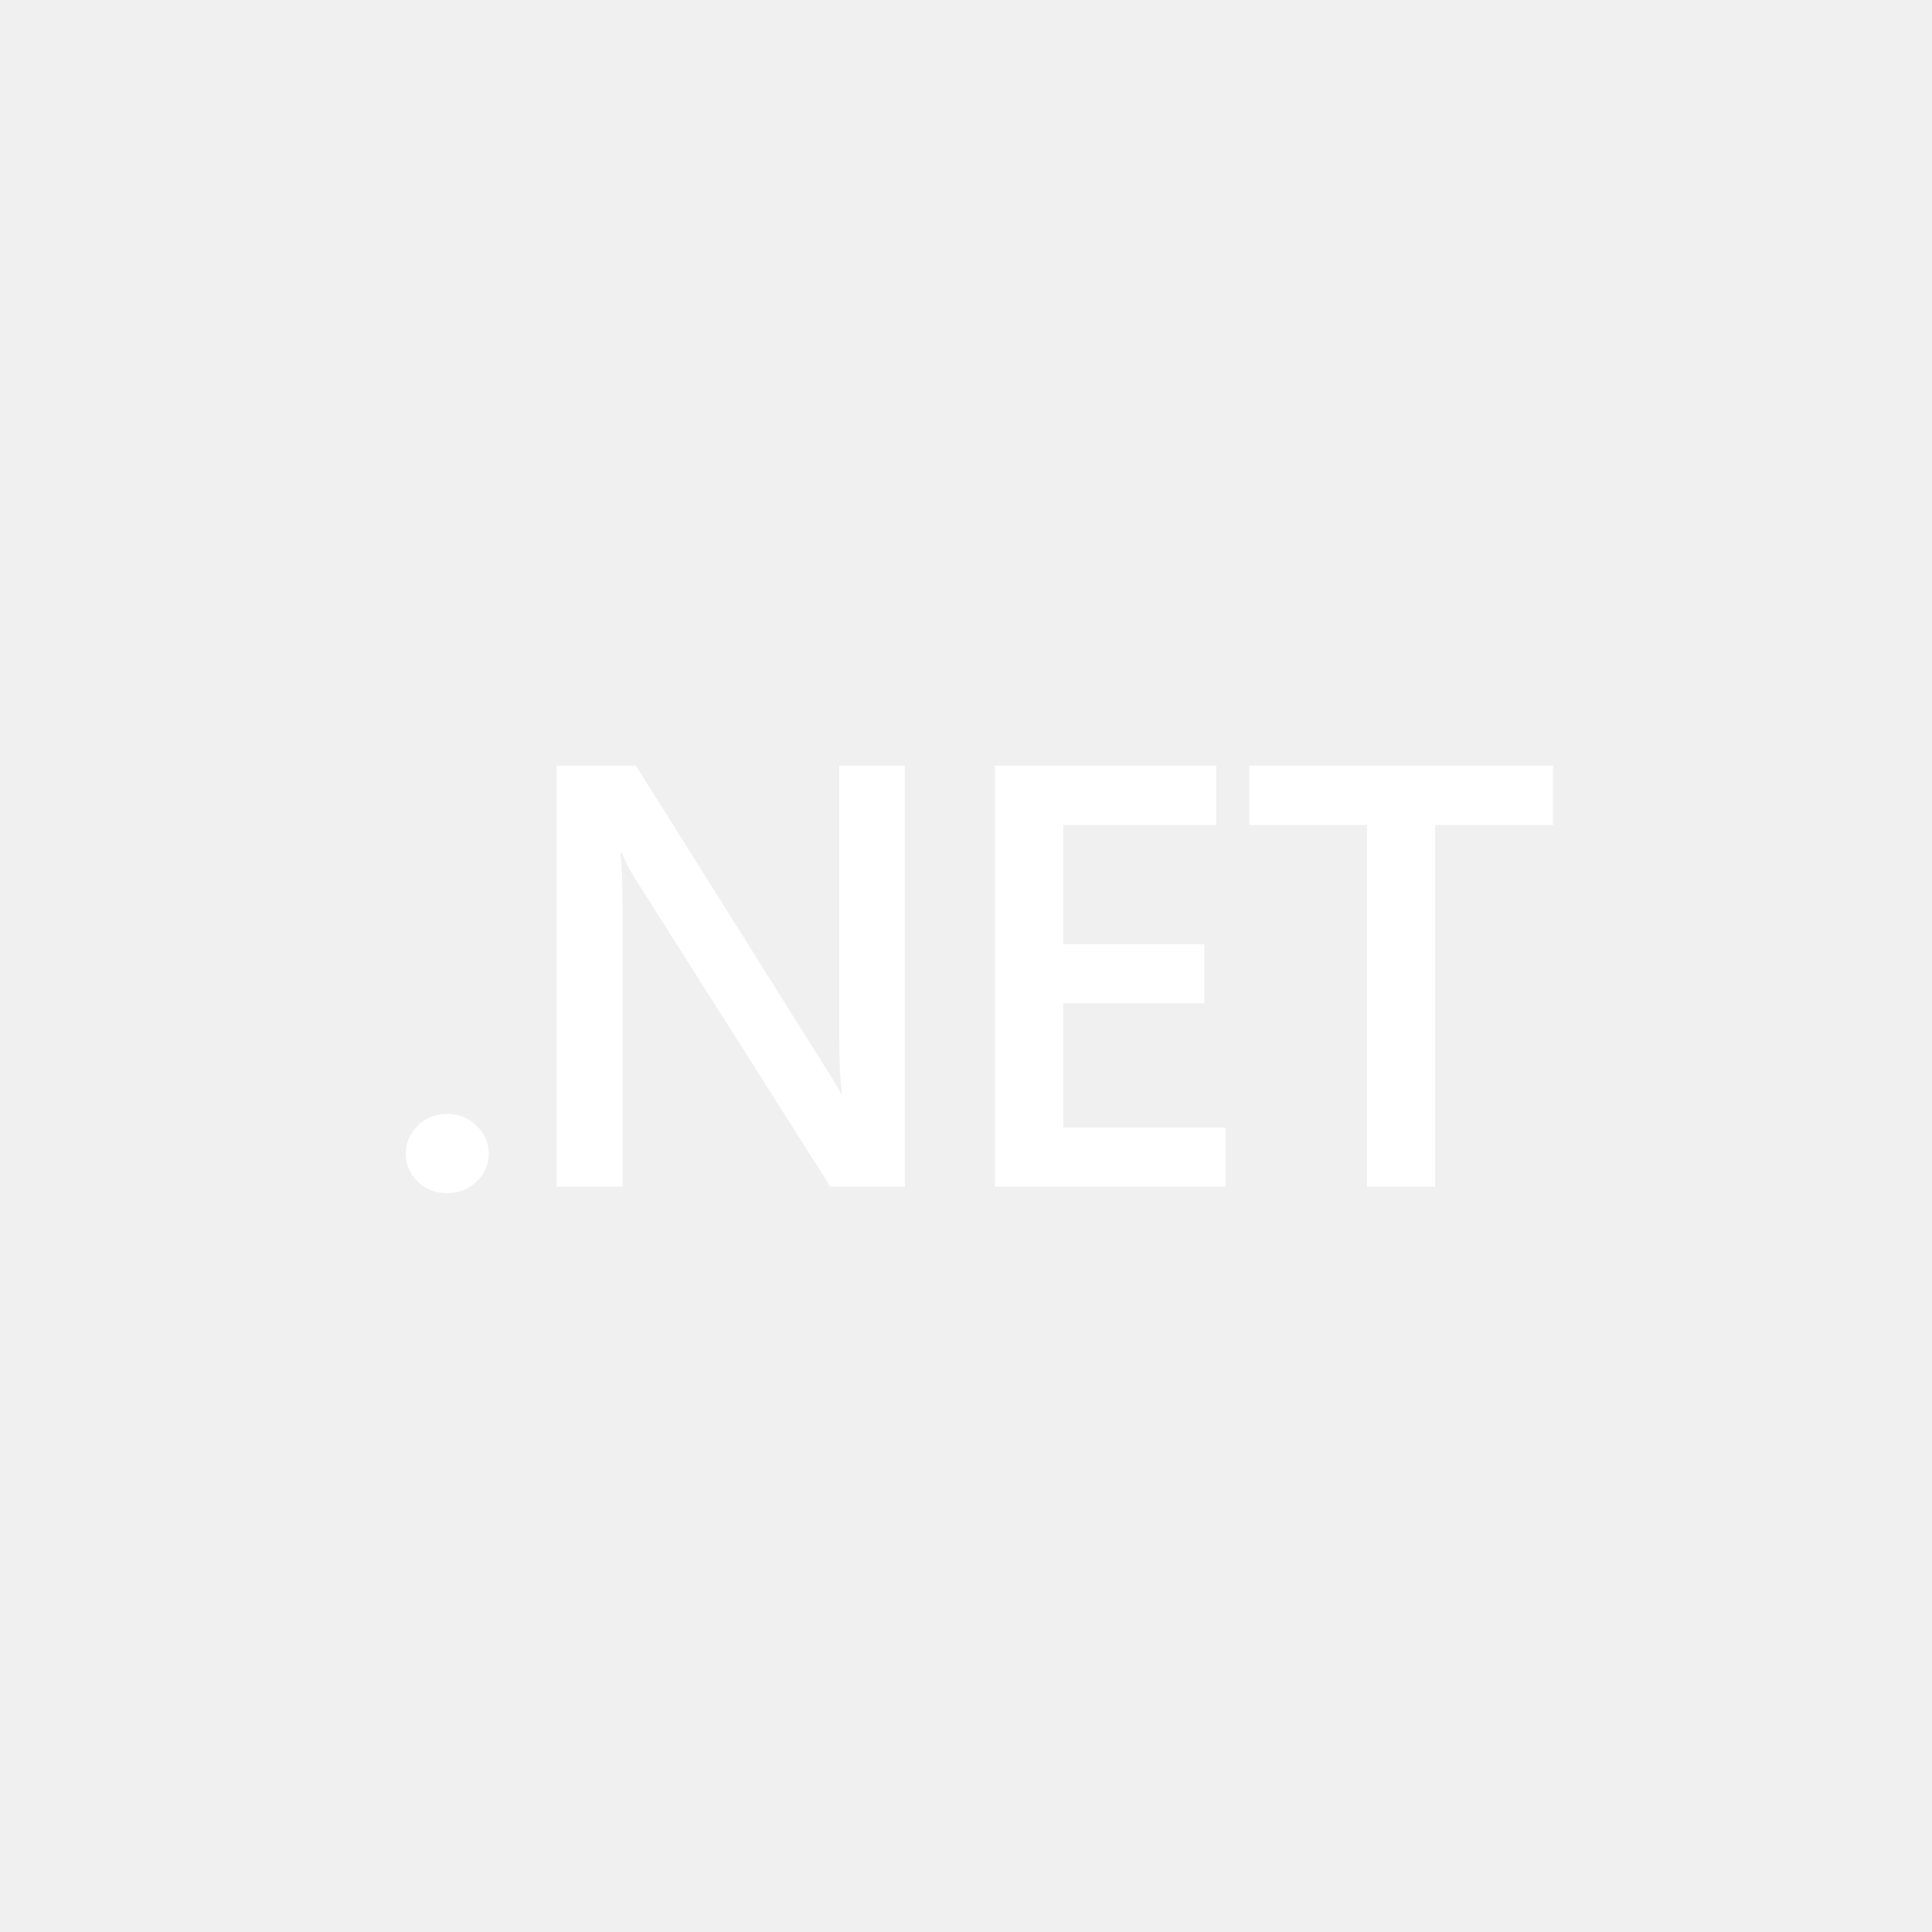
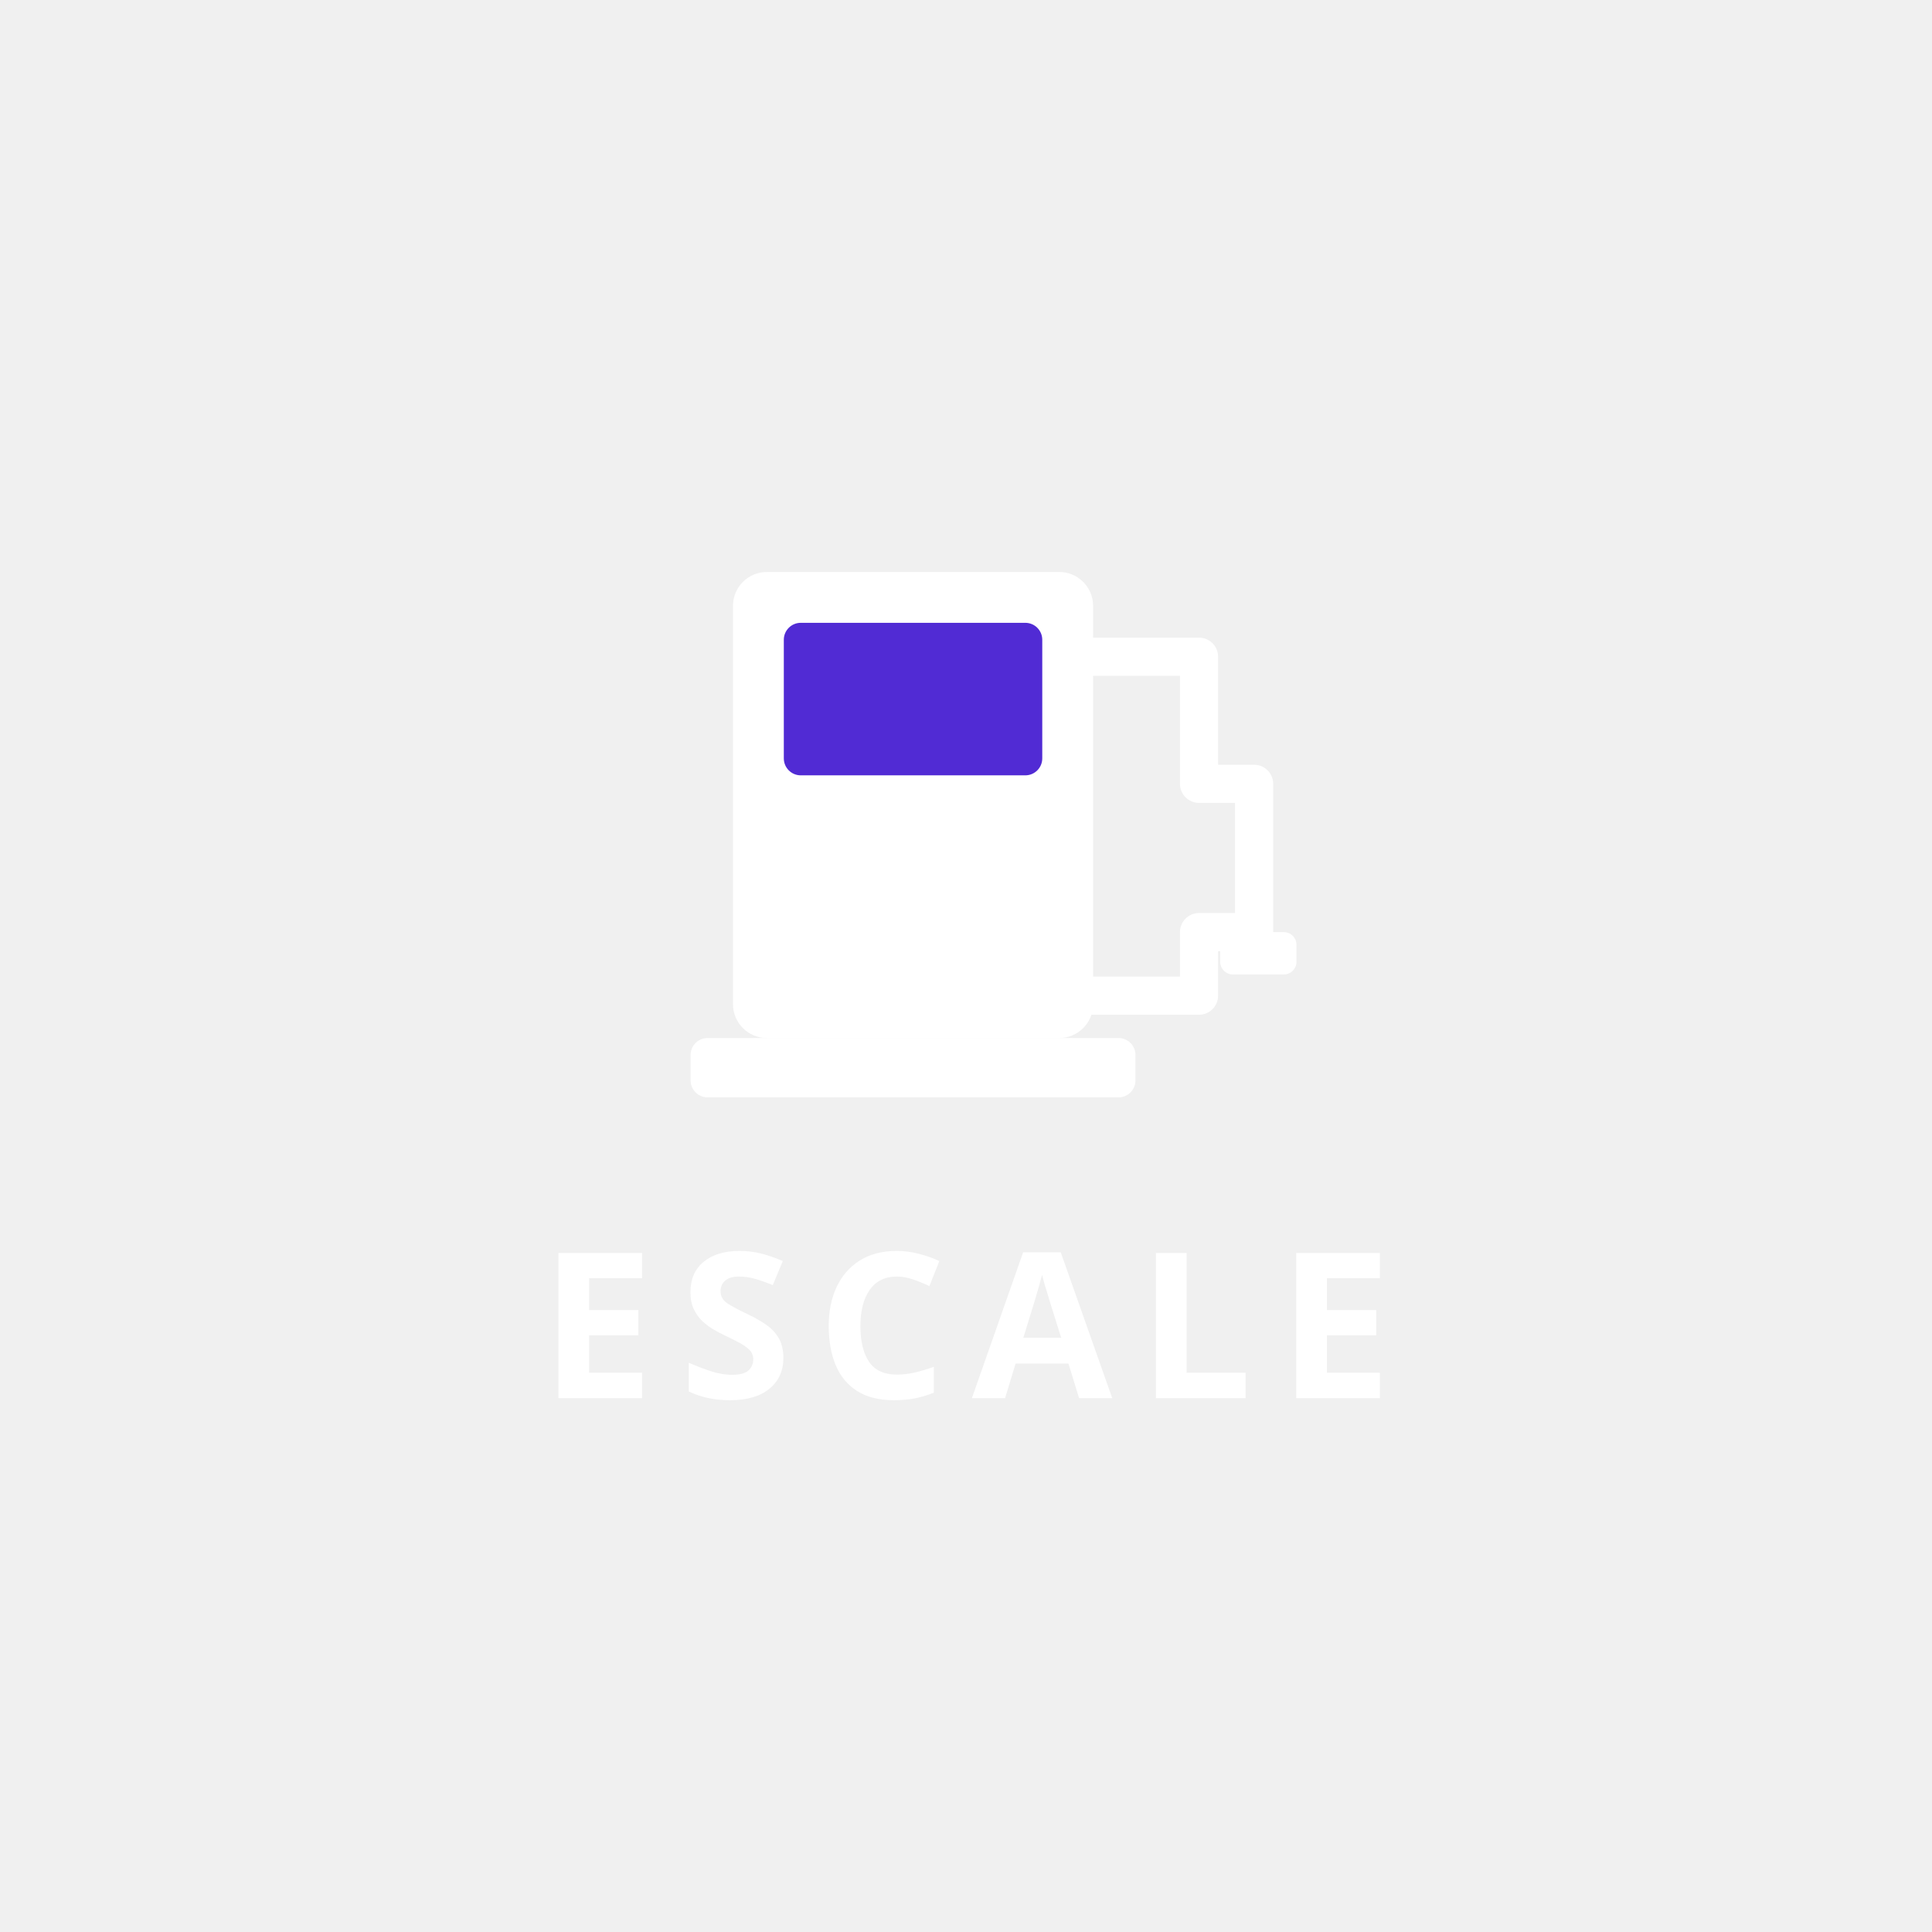
- <svg xmlns="http://www.w3.org/2000/svg" width="456" height="456" viewBox="0 0 456 456" version="1.1" xml:space="preserve" style="fill-rule:evenodd;clip-rule:evenodd;stroke-linejoin:round;stroke-miterlimit:2;">
-   <path d="m 105.5,281.609 c -2.703,0 -5.001,-0.9 -6.893,-2.702 -1.892,-1.848 -2.838,-4.042 -2.838,-6.582 0,-2.587 0.946,-4.804 2.838,-6.652 1.892,-1.848 4.19,-2.772 6.893,-2.772 2.748,0 5.068,0.924 6.96,2.772 1.937,1.848 2.906,4.064 2.906,6.652 0,2.54 -0.968,4.734 -2.906,6.582 -1.892,1.802 -4.212,2.702 -6.96,2.702 z" style="fill:#ffffff;fill-rule:nonzero;stroke-width:0.838" />
-   <path d="M 213.561,280.084 H 195.99 L 149.7,207.054 c -1.171,-1.848 -2.14,-3.765 -2.906,-5.751 h -0.406 c 0.361,2.125 0.541,6.675 0.541,13.65 v 65.132 h -15.543 v -99.36 h 18.719 l 44.737,71.298 c 1.892,2.957 3.109,4.989 3.649,6.098 h 0.27 c -0.45,-2.632 -0.676,-7.09 -0.676,-13.373 v -64.023 h 15.476 z" style="fill:#ffffff;fill-rule:nonzero;stroke-width:0.838" />
-   <path d="m 289.251,280.084 h -54.401 v -99.36 h 52.238 v 13.997 h -36.154 v 28.131 h 33.316 v 13.927 h -33.316 v 29.378 h 38.316 z" style="fill:#ffffff;fill-rule:nonzero;stroke-width:0.838" />
-   <path d="M 366.565,194.721 H 338.722 v 85.363 h -16.084 v -85.363 h -27.775 v -13.997 h 71.701 z" style="fill:#ffffff;fill-rule:nonzero;stroke-width:0.838" />
+ <svg xmlns="http://www.w3.org/2000/svg" width="456" height="456" viewBox="0 0 456 456">
+   <g transform="translate(228,200)" fill="#ffffff">
+     <rect x="-55" y="-65" width="85" height="110" rx="8" />
+     <rect x="-43" y="-53" width="61" height="36" rx="4" fill="#512BD4" />
+     <rect x="-65" y="45" width="105" height="14" rx="4" />
+     <path d="M30,-45 L55,-45 L55,-15 L68,-15 L68,20 L55,20 L55,35 L30,35" fill="none" stroke="#ffffff" stroke-width="9" stroke-linecap="round" stroke-linejoin="round" />
+     <rect x="60" y="20" width="18" height="10" rx="3" />
+   </g>
+   <text x="228" y="330" text-anchor="middle" font-family="sans-serif" font-weight="bold" font-size="48" fill="#ffffff" letter-spacing="6">ESCALE</text>
</svg>
